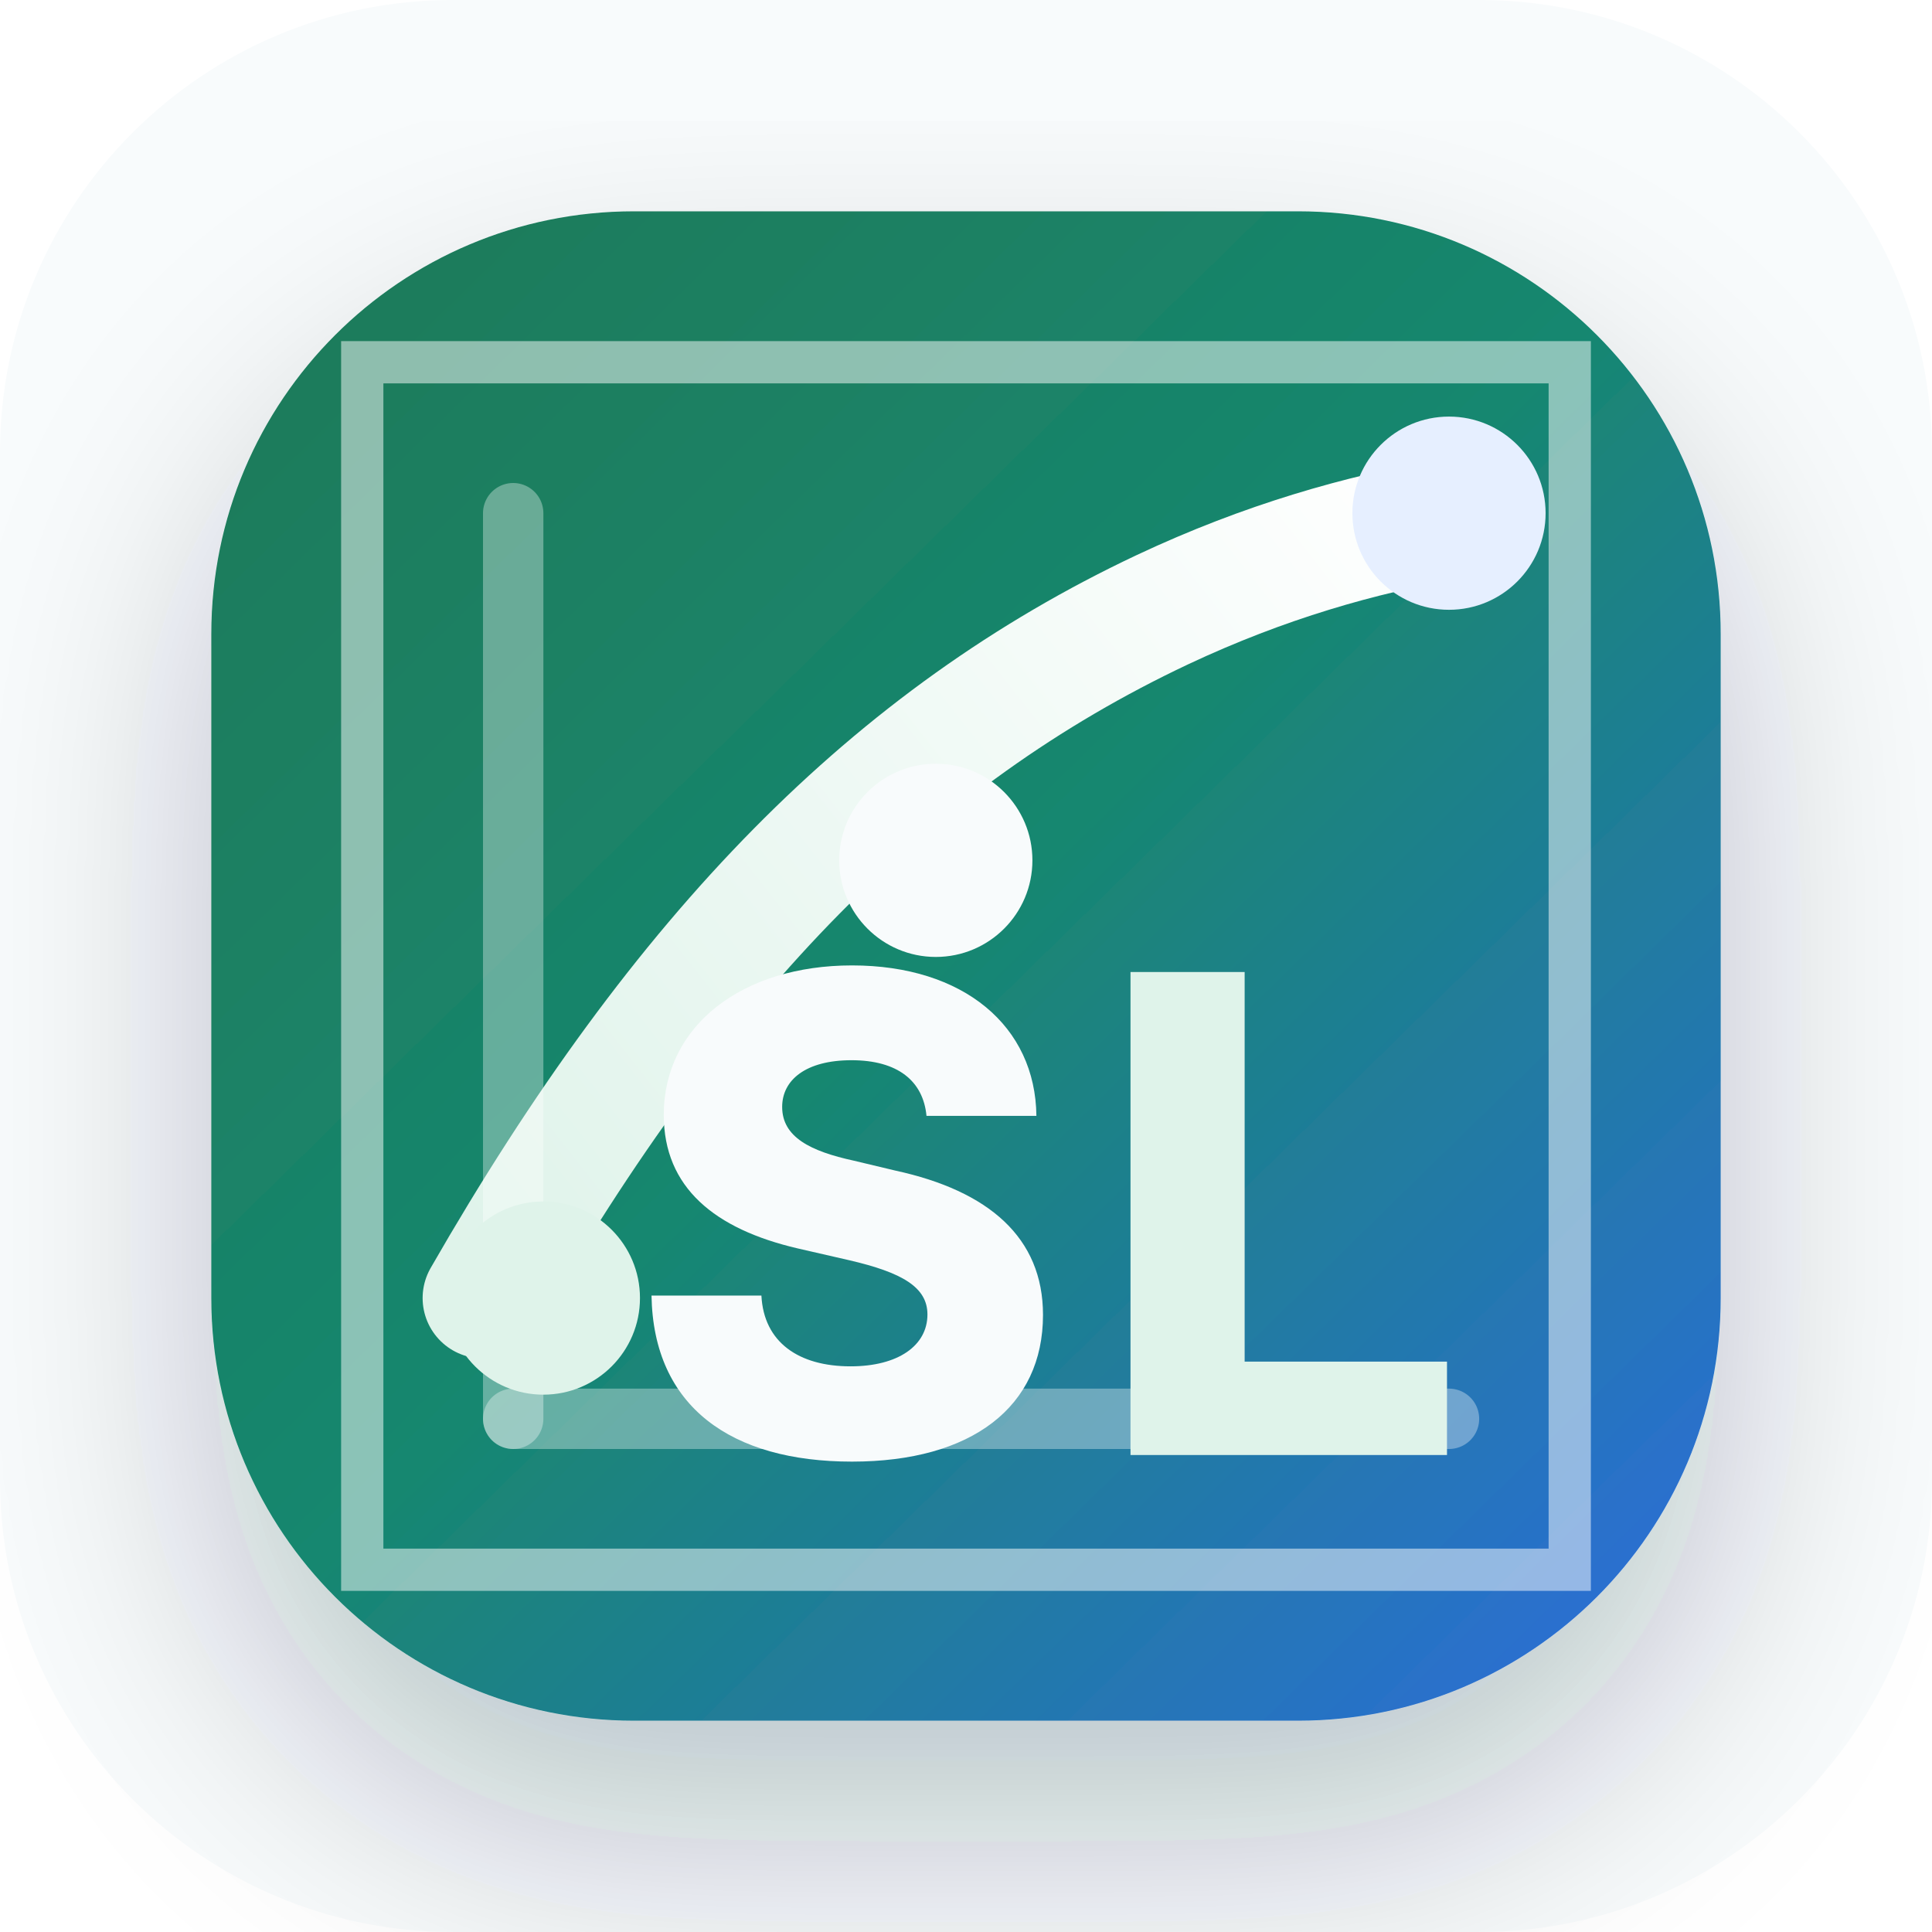
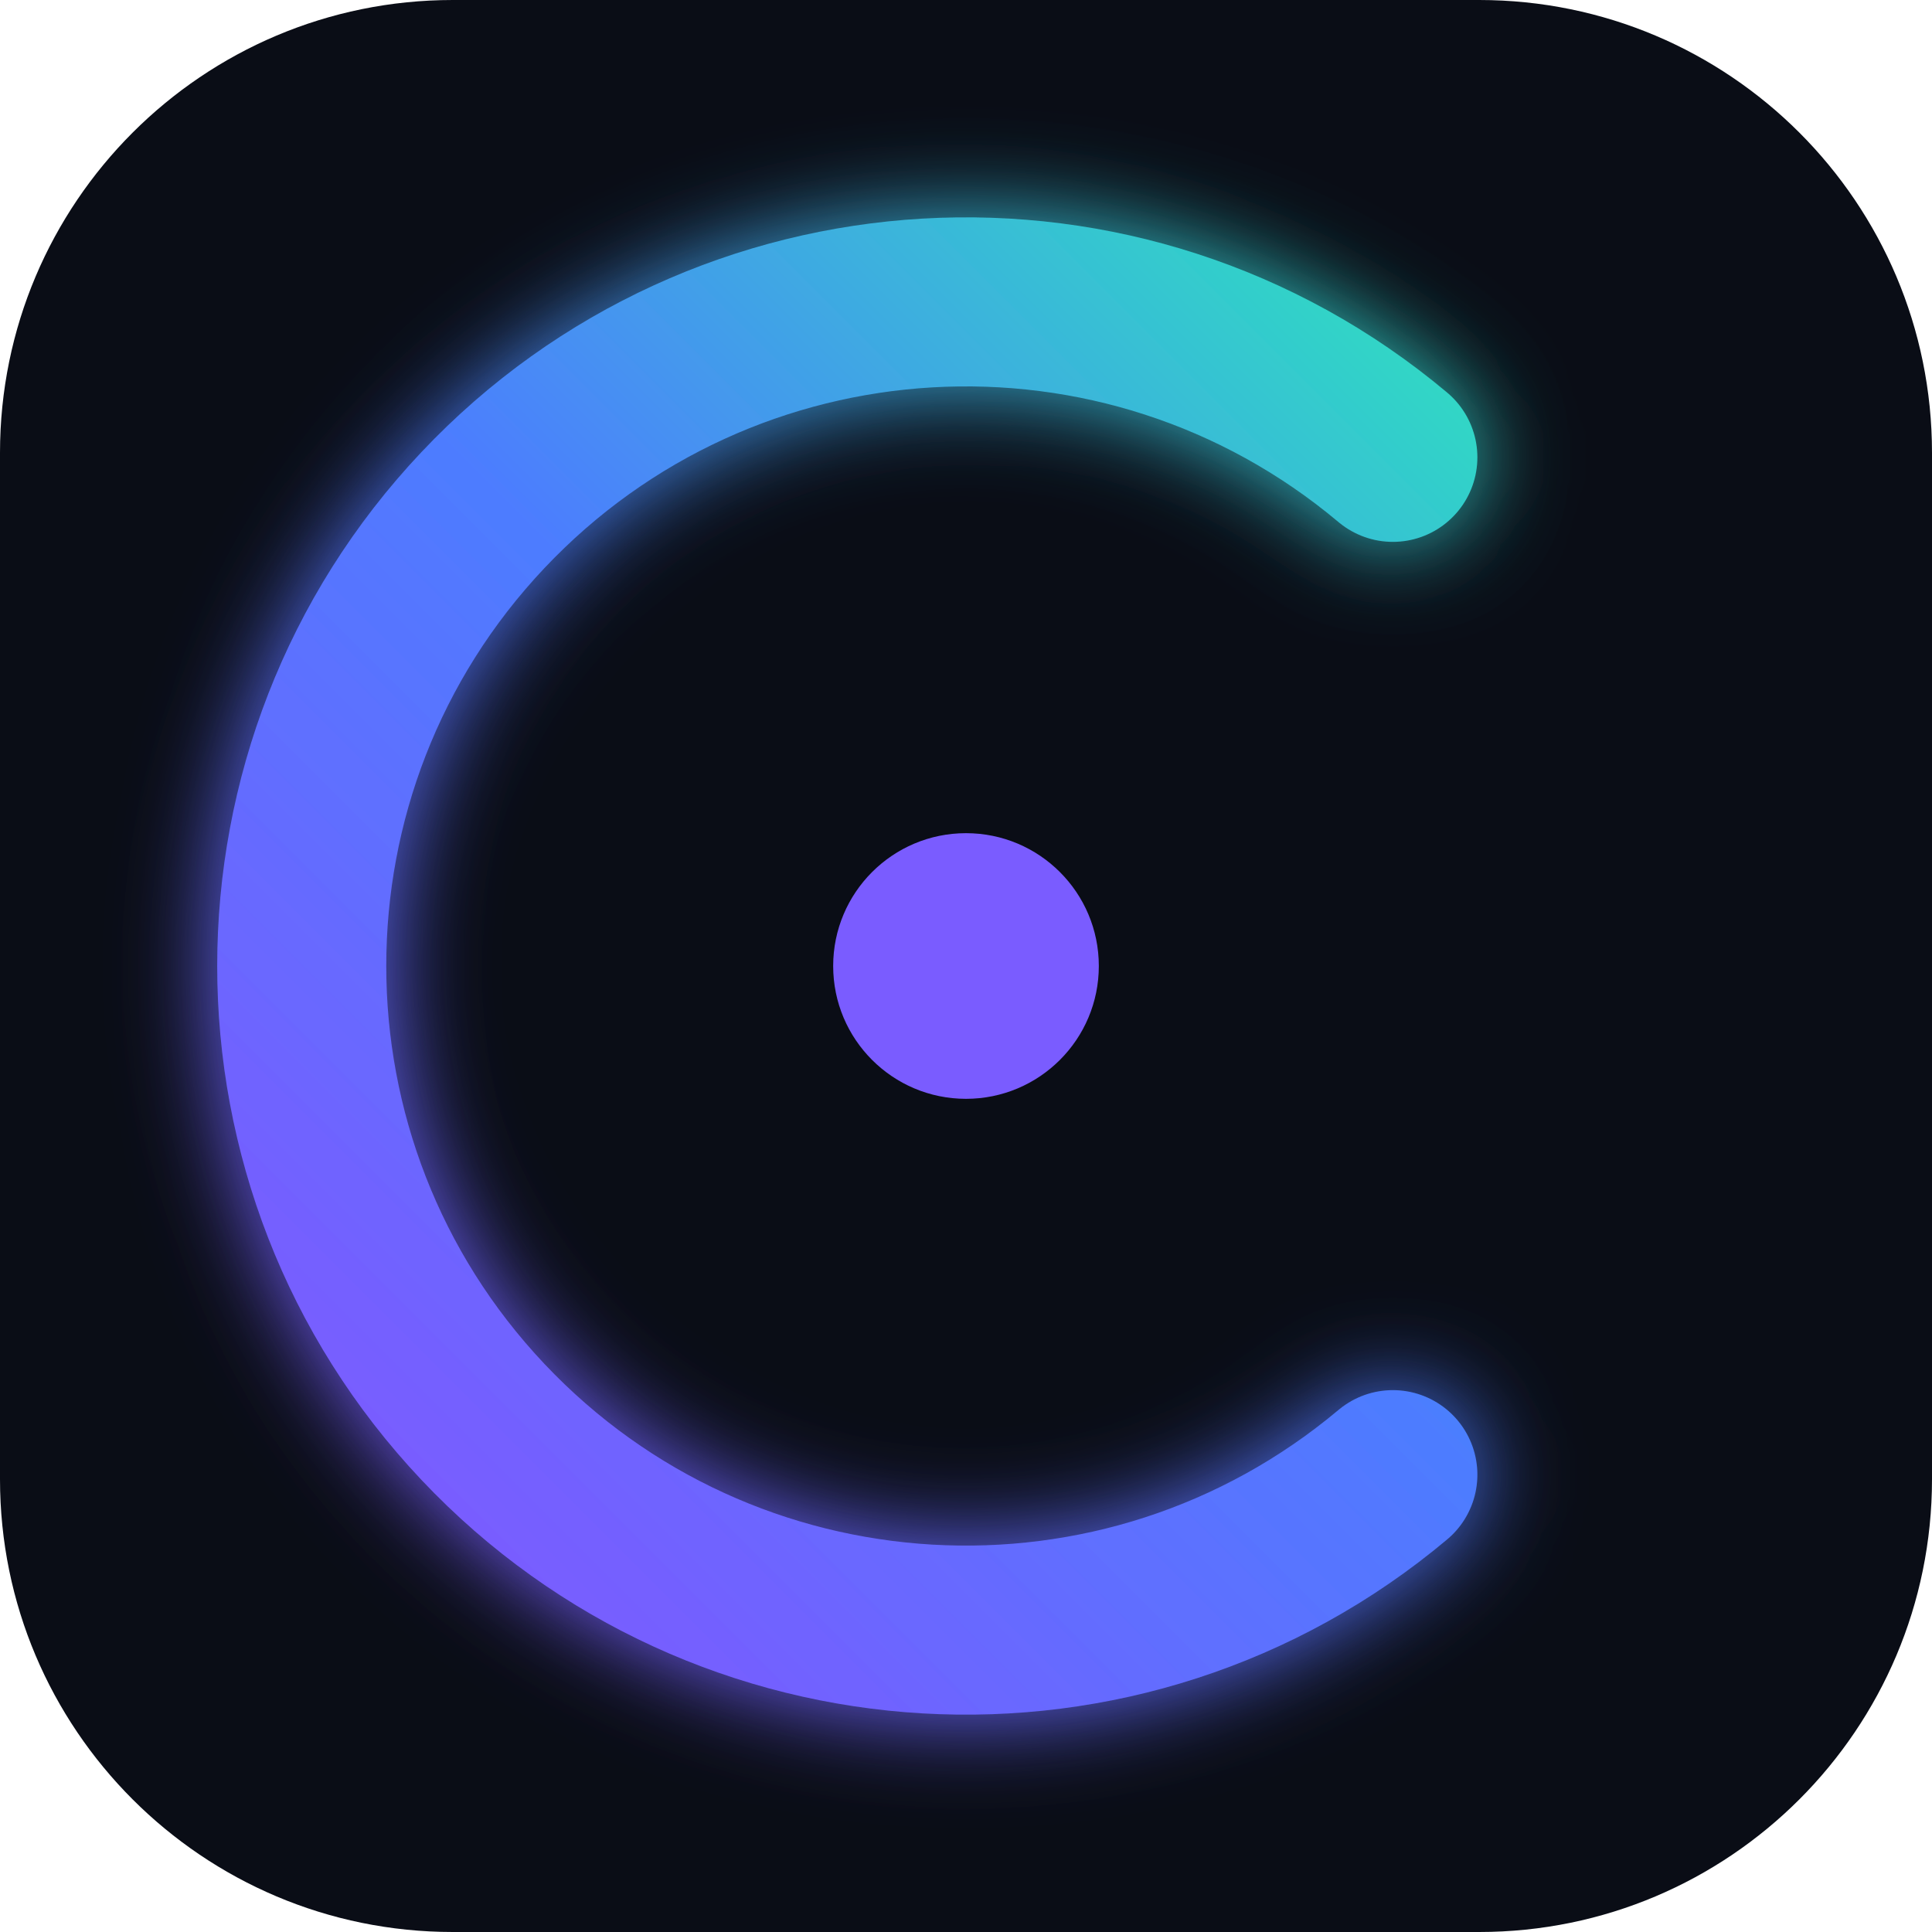
<svg xmlns="http://www.w3.org/2000/svg" viewBox="0 0 64 64">
  <defs>
-     <linearGradient id="bg" x1="8" y1="8" x2="56" y2="57" gradientUnits="userSpaceOnUse">
-       <stop offset="0" stop-color="#1d7a58" />
-       <stop offset=".48" stop-color="#18876f" />
-       <stop offset="1" stop-color="#2d6cdf" />
+     <linearGradient id="capaRing" x1="14" y1="50" x2="50" y2="14" gradientUnits="userSpaceOnUse">
+       <stop offset="0" stop-color="#7a5cff" />
+       <stop offset=".5" stop-color="#4d7cff" />
+       <stop offset="1" stop-color="#2fd9c4" />
    </linearGradient>
-     <linearGradient id="curve" x1="16" y1="43" x2="49" y2="17" gradientUnits="userSpaceOnUse">
-       <stop offset="0" stop-color="#dff3ea" />
-       <stop offset="1" stop-color="#ffffff" />
-     </linearGradient>
-     <filter id="shadow" x="-20%" y="-20%" width="140%" height="140%">
-       <feDropShadow dx="0" dy="4" stdDeviation="4" flood-color="#0f2930" flood-opacity=".24" />
+     <filter id="capaGlow" x="-40%" y="-40%" width="180%" height="180%">
+       <feGaussianBlur stdDeviation="1.6" result="b" />
+       <feMerge>
+         <feMergeNode in="b" />
+         <feMergeNode in="SourceGraphic" />
+       </feMerge>
    </filter>
  </defs>
-   <rect width="64" height="64" rx="15" fill="#f8fbfc" />
-   <rect x="7" y="7" width="50" height="50" rx="14" fill="url(#bg)" filter="url(#shadow)" />
-   <path d="M16 43c6.6-11.5 13.6-18.6 22.5-22.8 3.4-1.6 6.6-2.5 9.5-3" fill="none" stroke="url(#curve)" stroke-width="4" stroke-linecap="round" />
-   <path d="M17 47h31" fill="none" stroke="rgba(255,255,255,.34)" stroke-width="2" stroke-linecap="round" />
-   <path d="M17 17v30" fill="none" stroke="rgba(255,255,255,.34)" stroke-width="2" stroke-linecap="round" />
-   <text x="20.8" y="48.2" fill="#f8fbfc" font-family="Inter, Arial, sans-serif" font-size="22" font-weight="800" letter-spacing="-1.2">S</text>
-   <text x="36.2" y="48.2" fill="#dff3ea" font-family="Inter, Arial, sans-serif" font-size="22" font-weight="800" letter-spacing="-1.2">L</text>
-   <circle cx="18" cy="43" r="3.2" fill="#dff3ea" />
-   <circle cx="31" cy="28.5" r="3.2" fill="#f8fbfc" />
-   <circle cx="48" cy="17" r="3.2" fill="#e6efff" />
-   <path d="M12 12h40v40H12z" fill="none" stroke="rgba(255,255,255,.50)" stroke-width="1.4" rx="10" />
+   <rect width="64" height="64" rx="15" fill="#0a0d16" />
+   <path d="M46.14 15.15 A 22 22 0 1 0 46.14 48.85" fill="none" stroke="url(#capaRing)" stroke-width="5.6" stroke-linecap="round" filter="url(#capaGlow)" />
+   <circle cx="32" cy="32" r="4.4" fill="#7a5cff" />
</svg>
